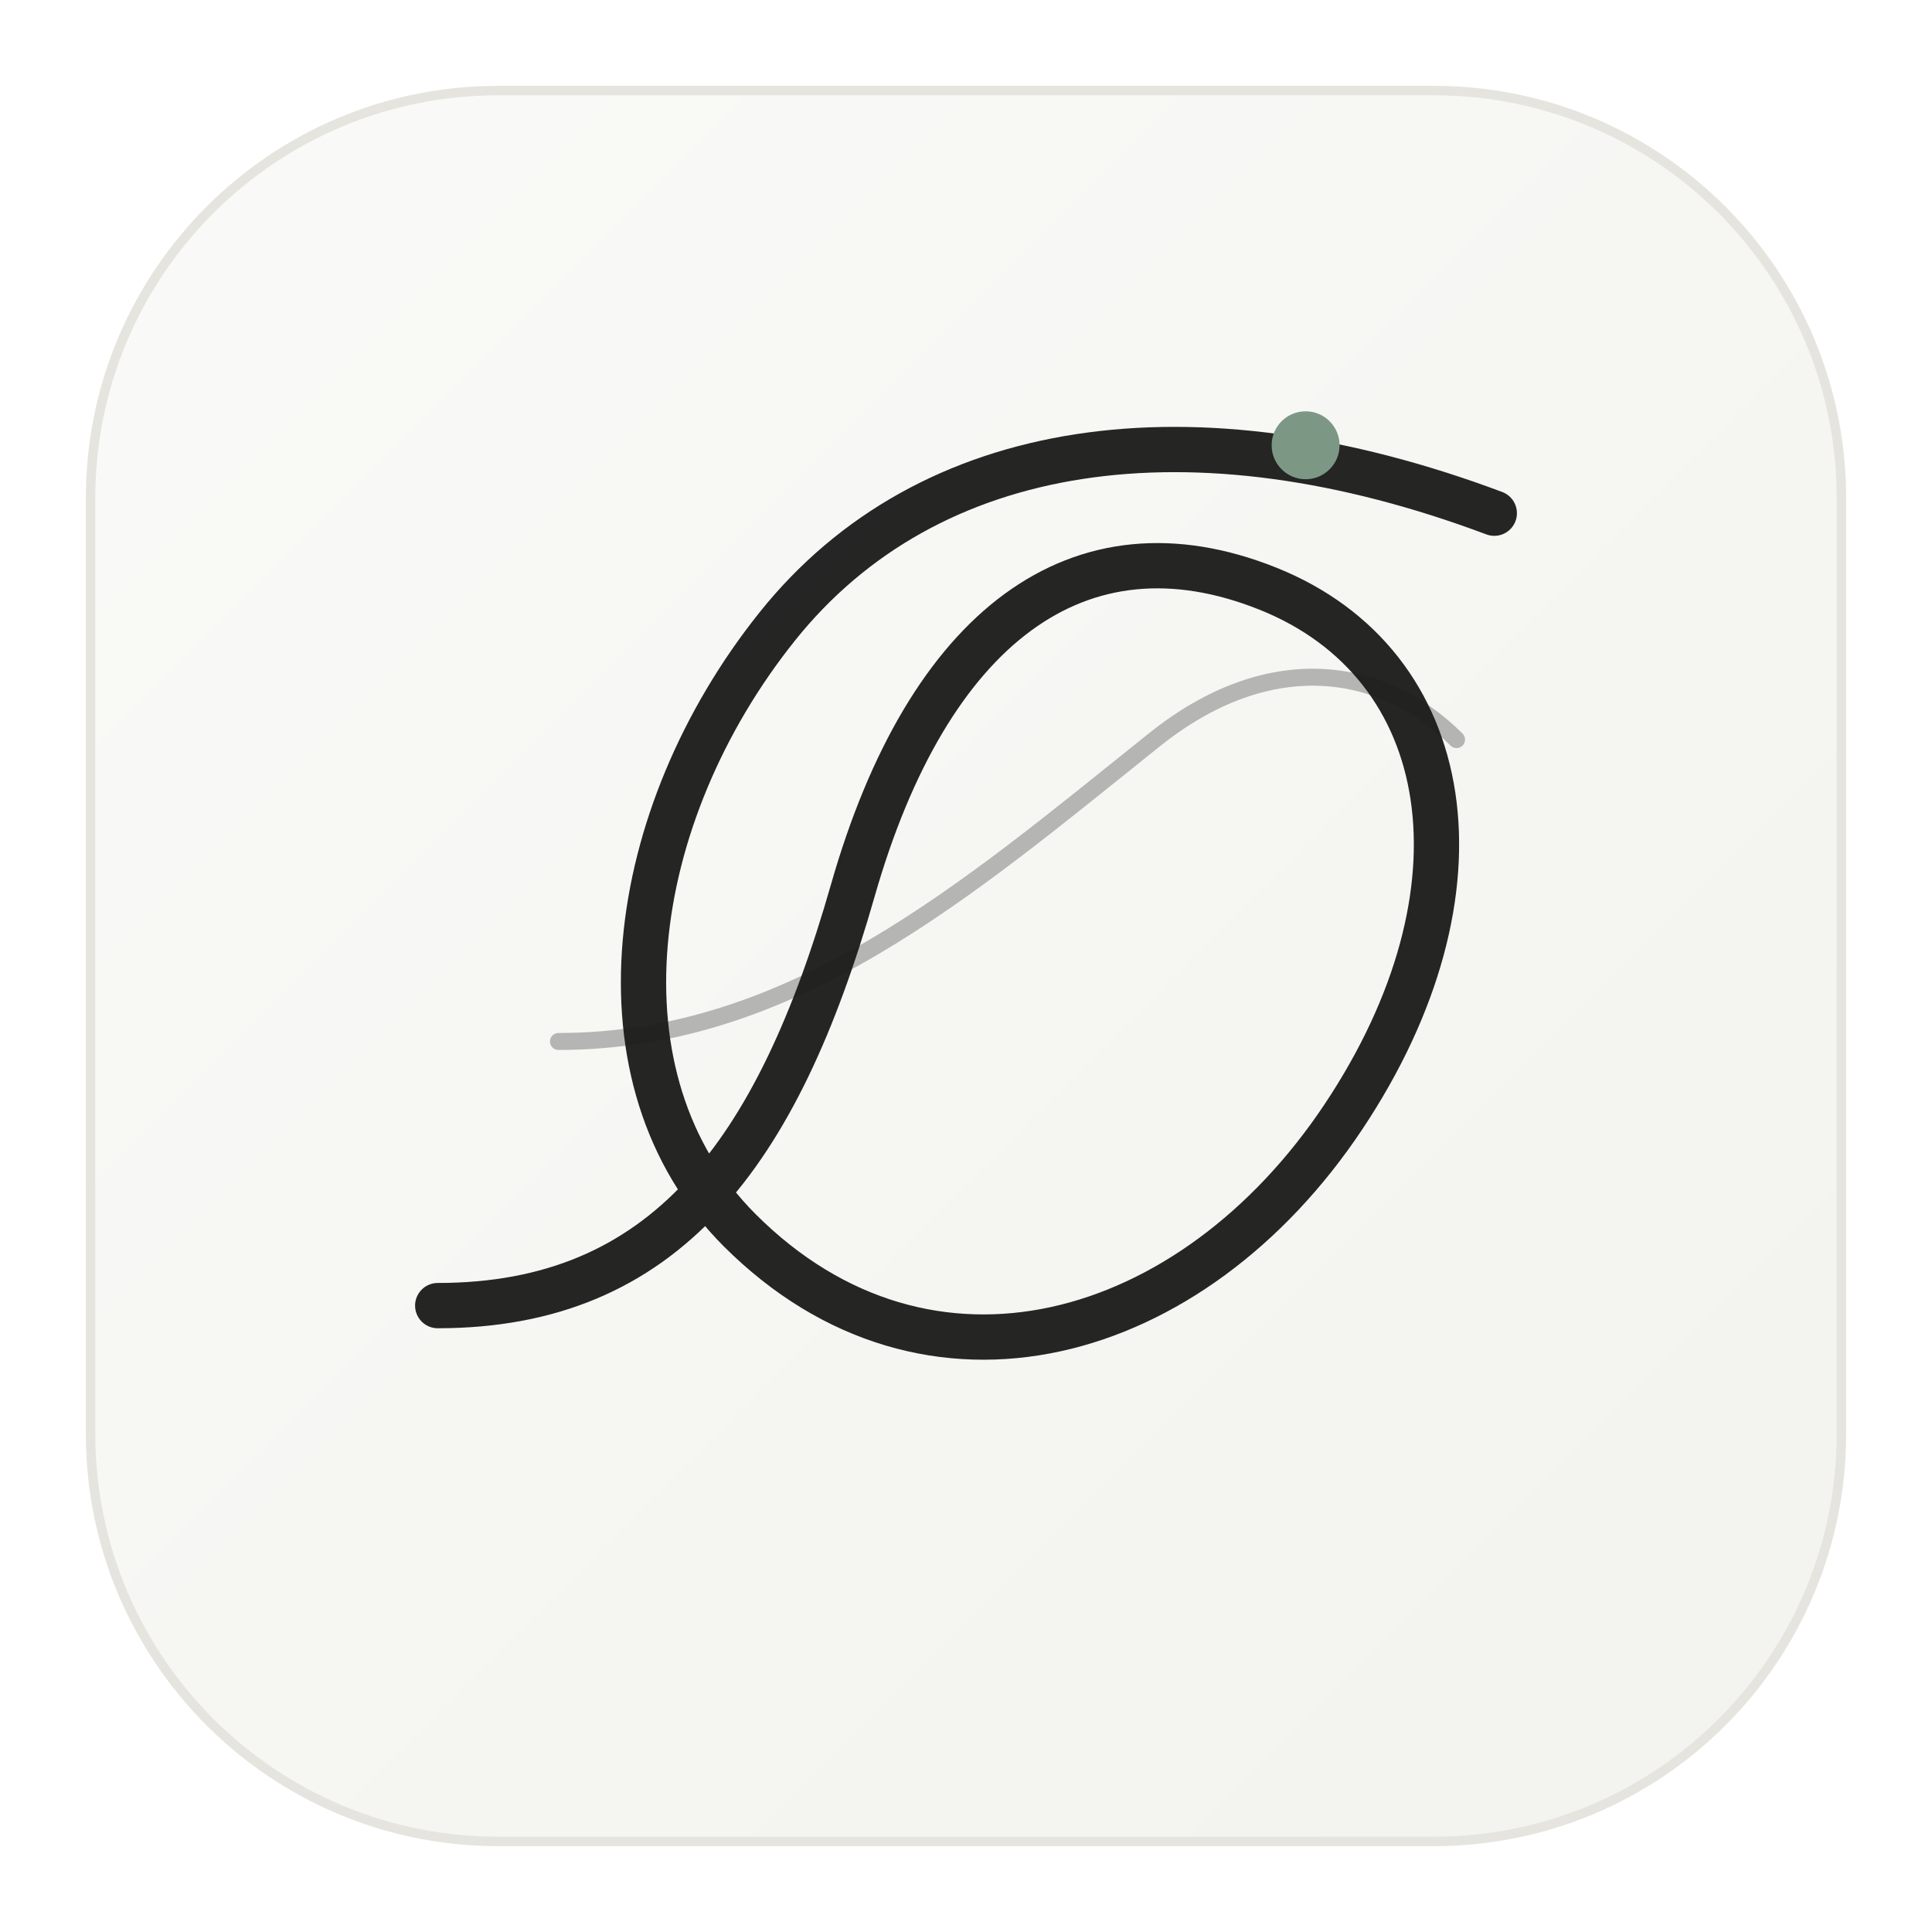
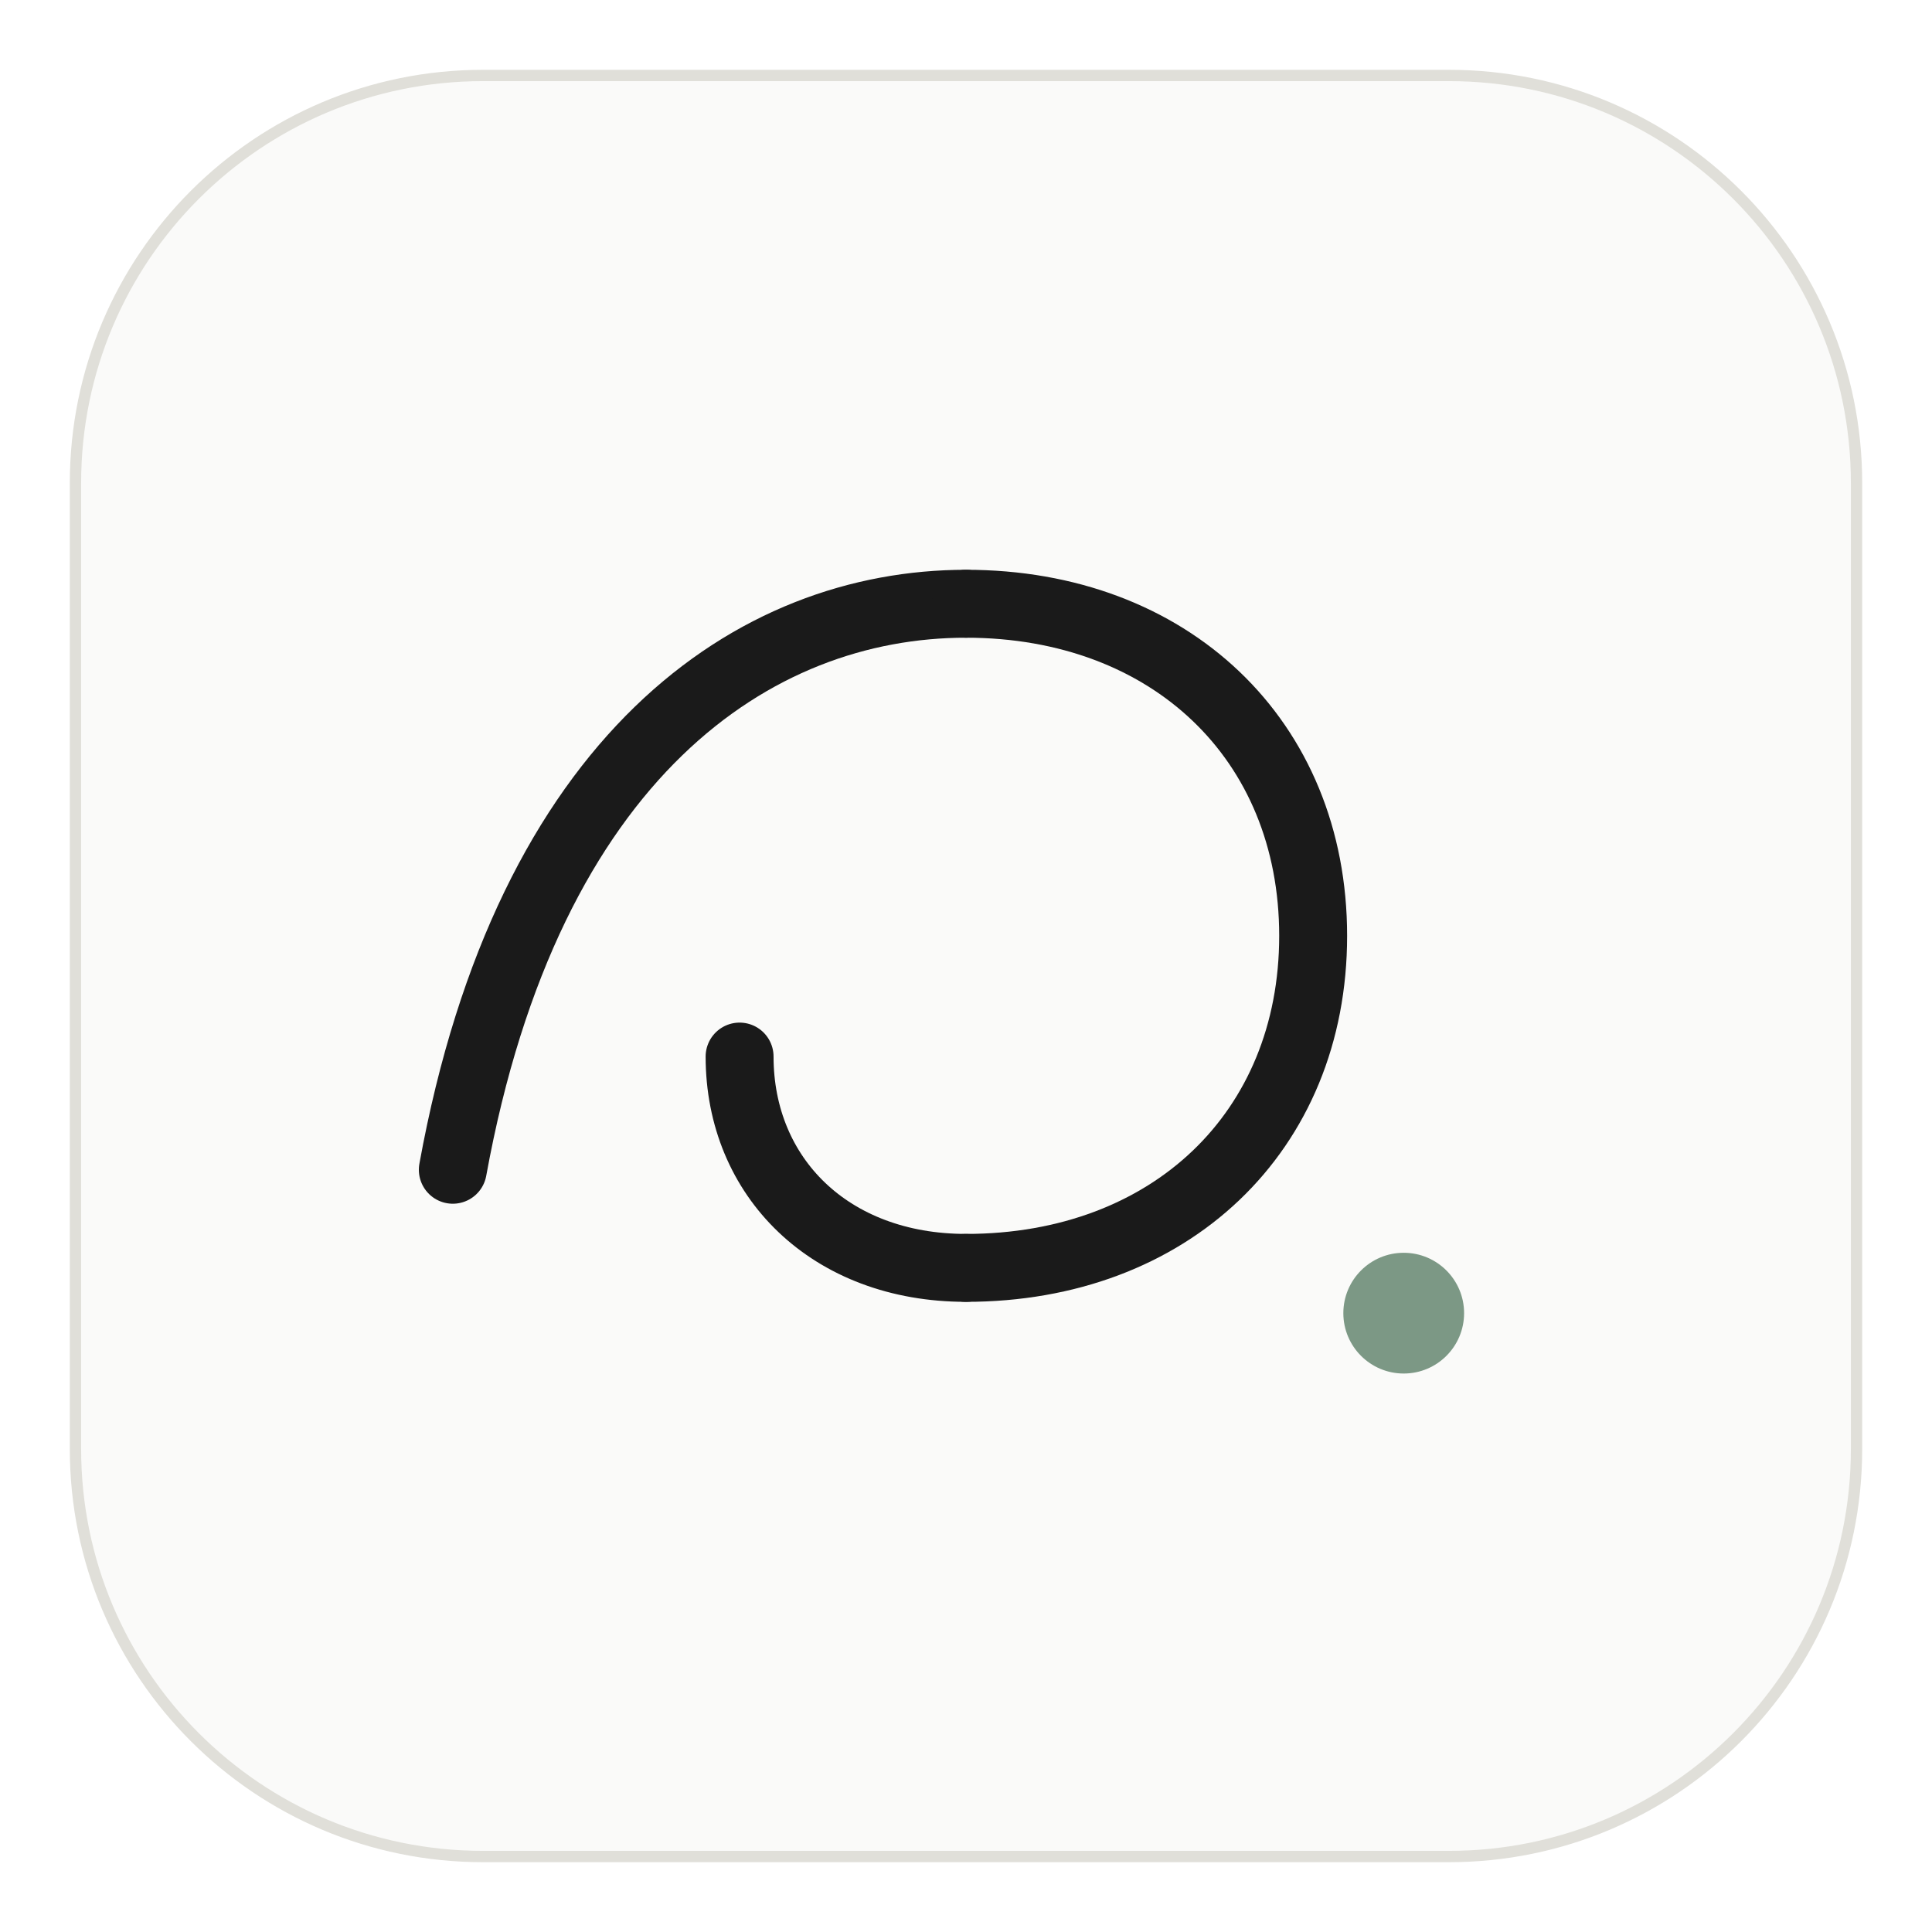
<svg xmlns="http://www.w3.org/2000/svg" viewBox="0 0 512 512" width="512" height="512">
-   <defs>
-     <linearGradient id="bgGrad" x1="0%" y1="0%" x2="100%" y2="100%">
-       <stop offset="0%" style="stop-color:#FAFAF8" />
-       <stop offset="100%" style="stop-color:#F2F2EE" />
-     </linearGradient>
-   </defs>
-   <rect x="24" y="24" width="464" height="464" rx="108" ry="108" fill="url(#bgGrad)" stroke="#E5E4DE" stroke-width="2.5" />
-   <g fill="none" stroke="#1A1A1A" stroke-linecap="round" stroke-linejoin="round">
-     <path d="M 116,346               C 176,346 206,306 226,236               C 246,166 286,136 336,156               C 386,176 396,236 356,296               C 316,356 246,376 196,326               C 156,286 166,216 206,166               C 246,116 316,106 396,136" stroke-width="12" opacity="0.95" />
-     <path d="M 148,276               C 210,276 256,236 306,196               C 336,172 366,176 386,196" stroke-width="4.5" opacity="0.3" />
+   <rect x="20" y="20" width="472" height="472" rx="108" fill="#FAFAF9" stroke="#E0DFD9" stroke-width="3" />
+   <g fill="none" stroke="#1A1A1A" stroke-width="18" stroke-linecap="round" stroke-linejoin="round">
+     <path d="M 120,310 C 140,200 200,160 256,160" />
+     <path d="M 256,160 C 310,160 348,196 348,248 C 348,300 310,336 256,336" />
+     <path d="M 256,336 C 220,336 196,312 196,280" />
  </g>
-   <circle cx="346" cy="118" r="9" fill="#7C9885" />
+   <circle cx="372" cy="348" r="16" fill="#7C9885" />
</svg>
